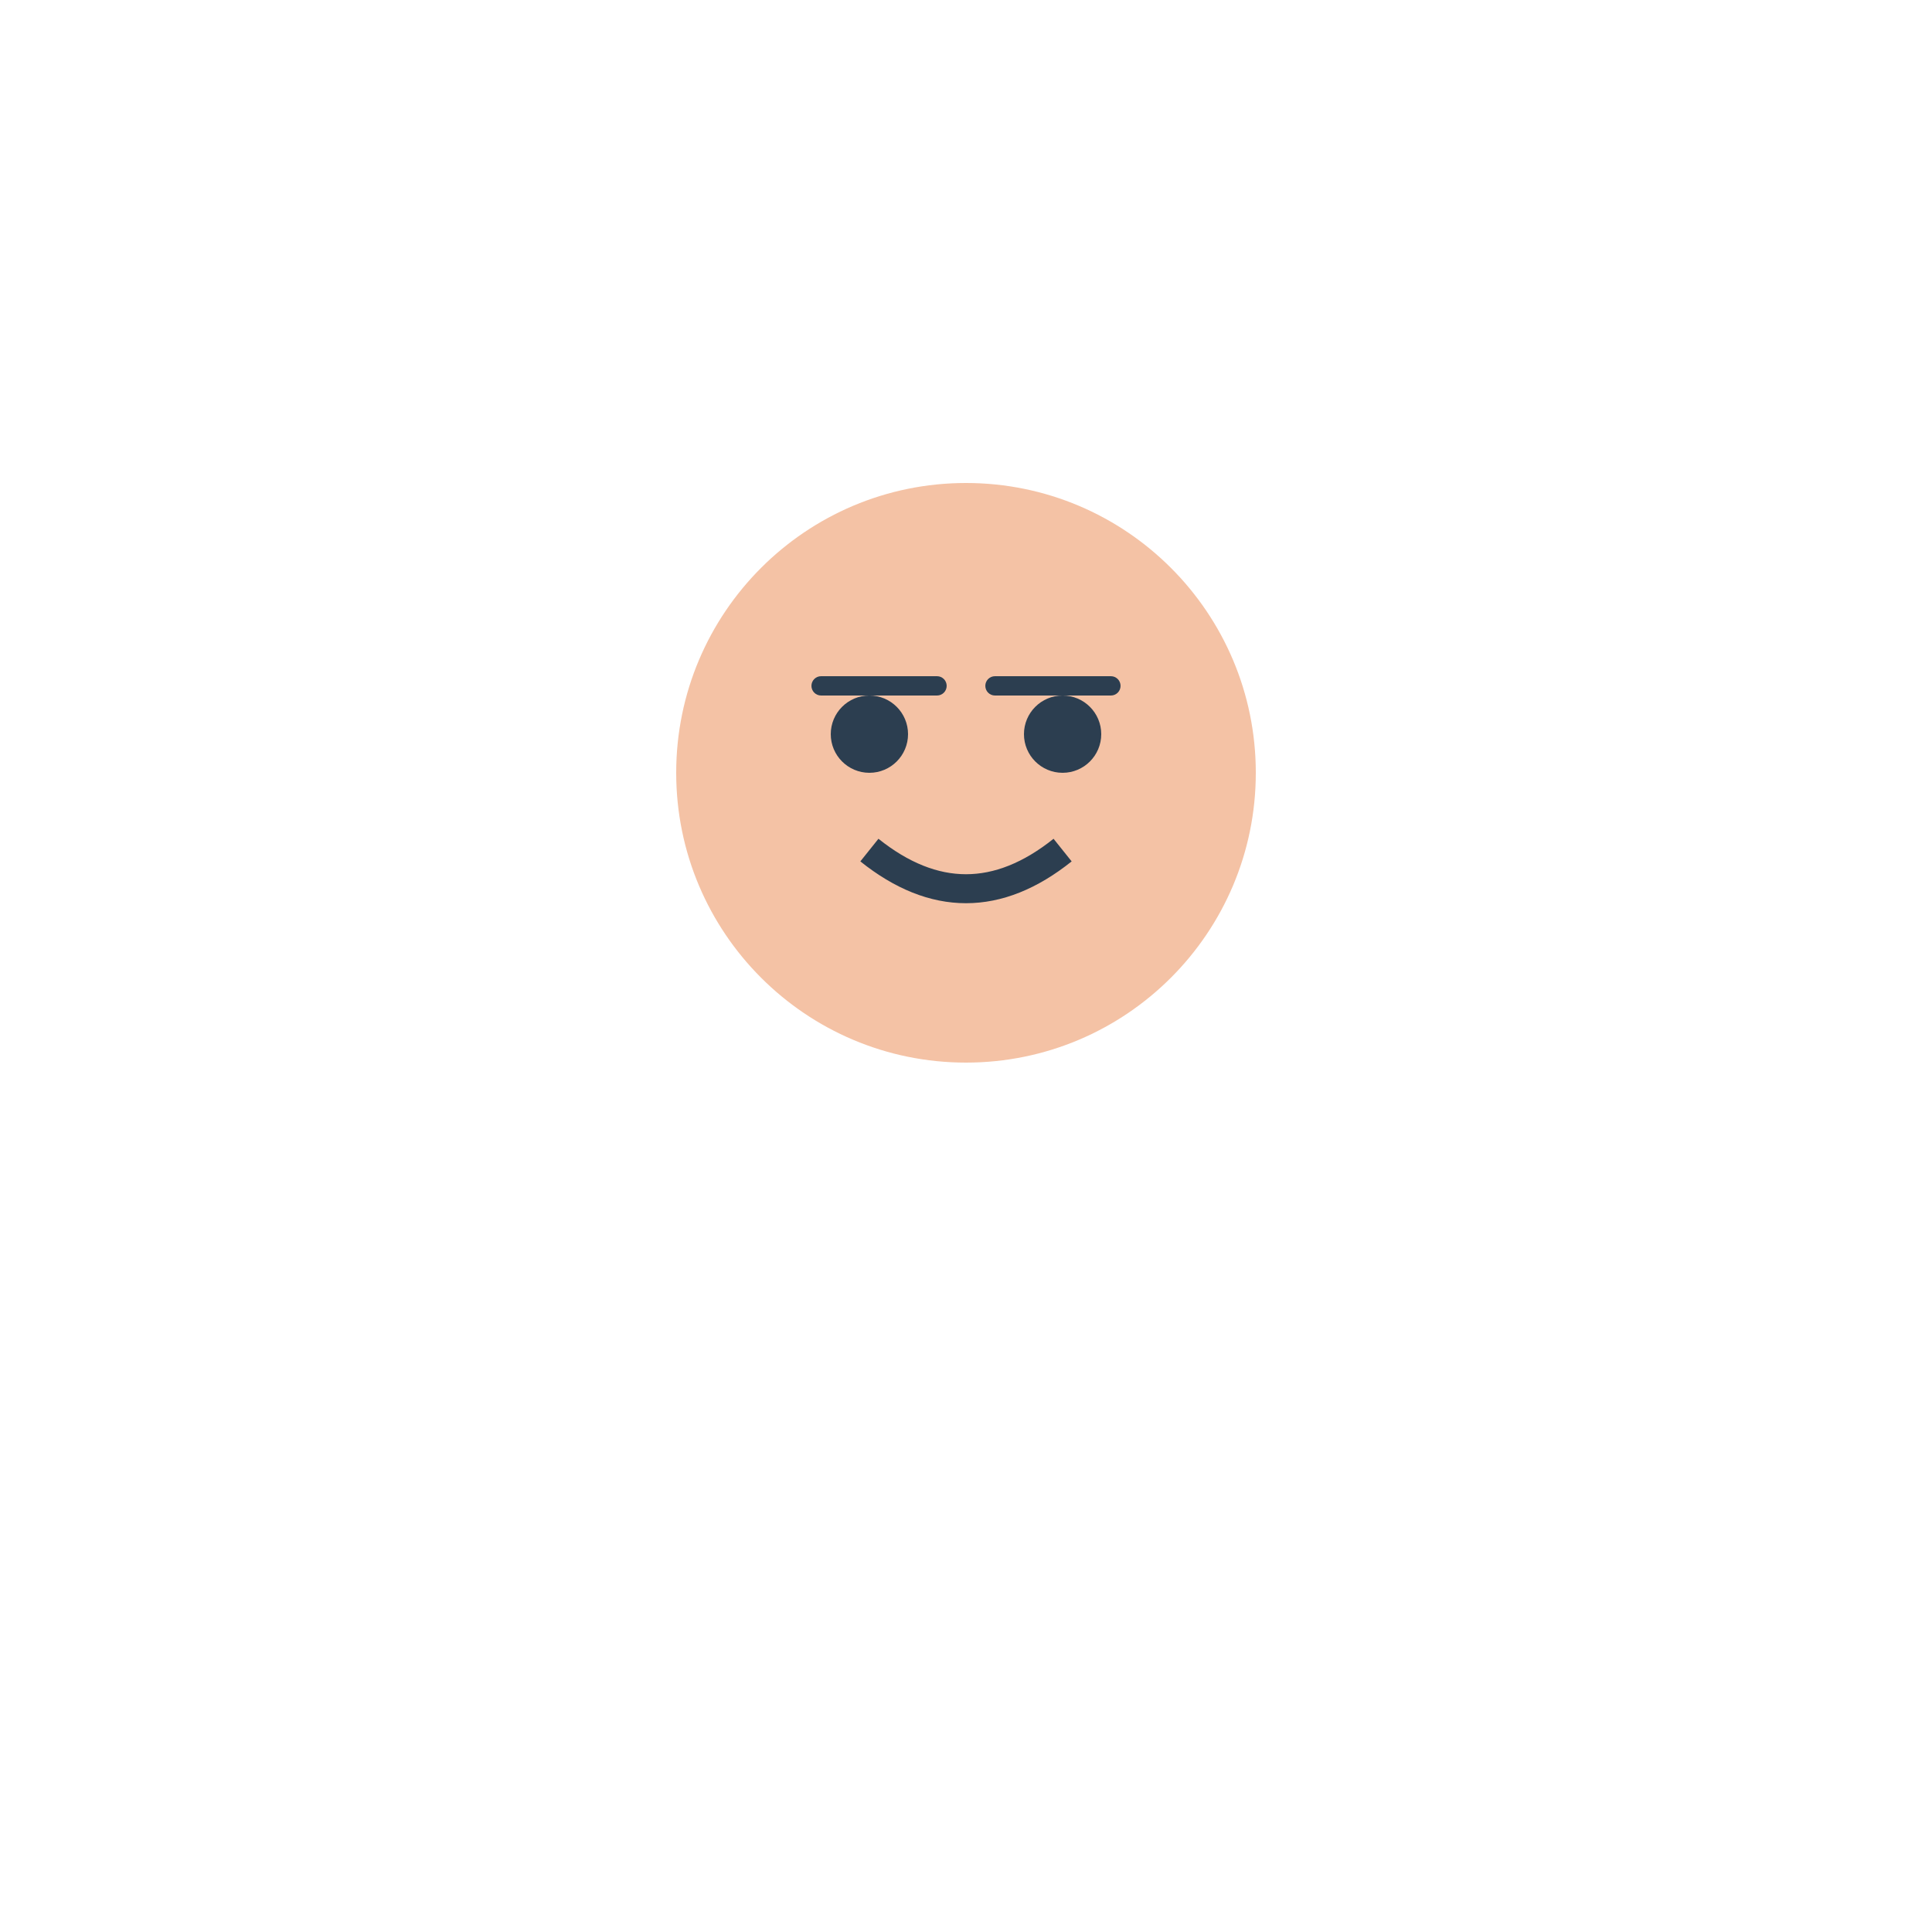
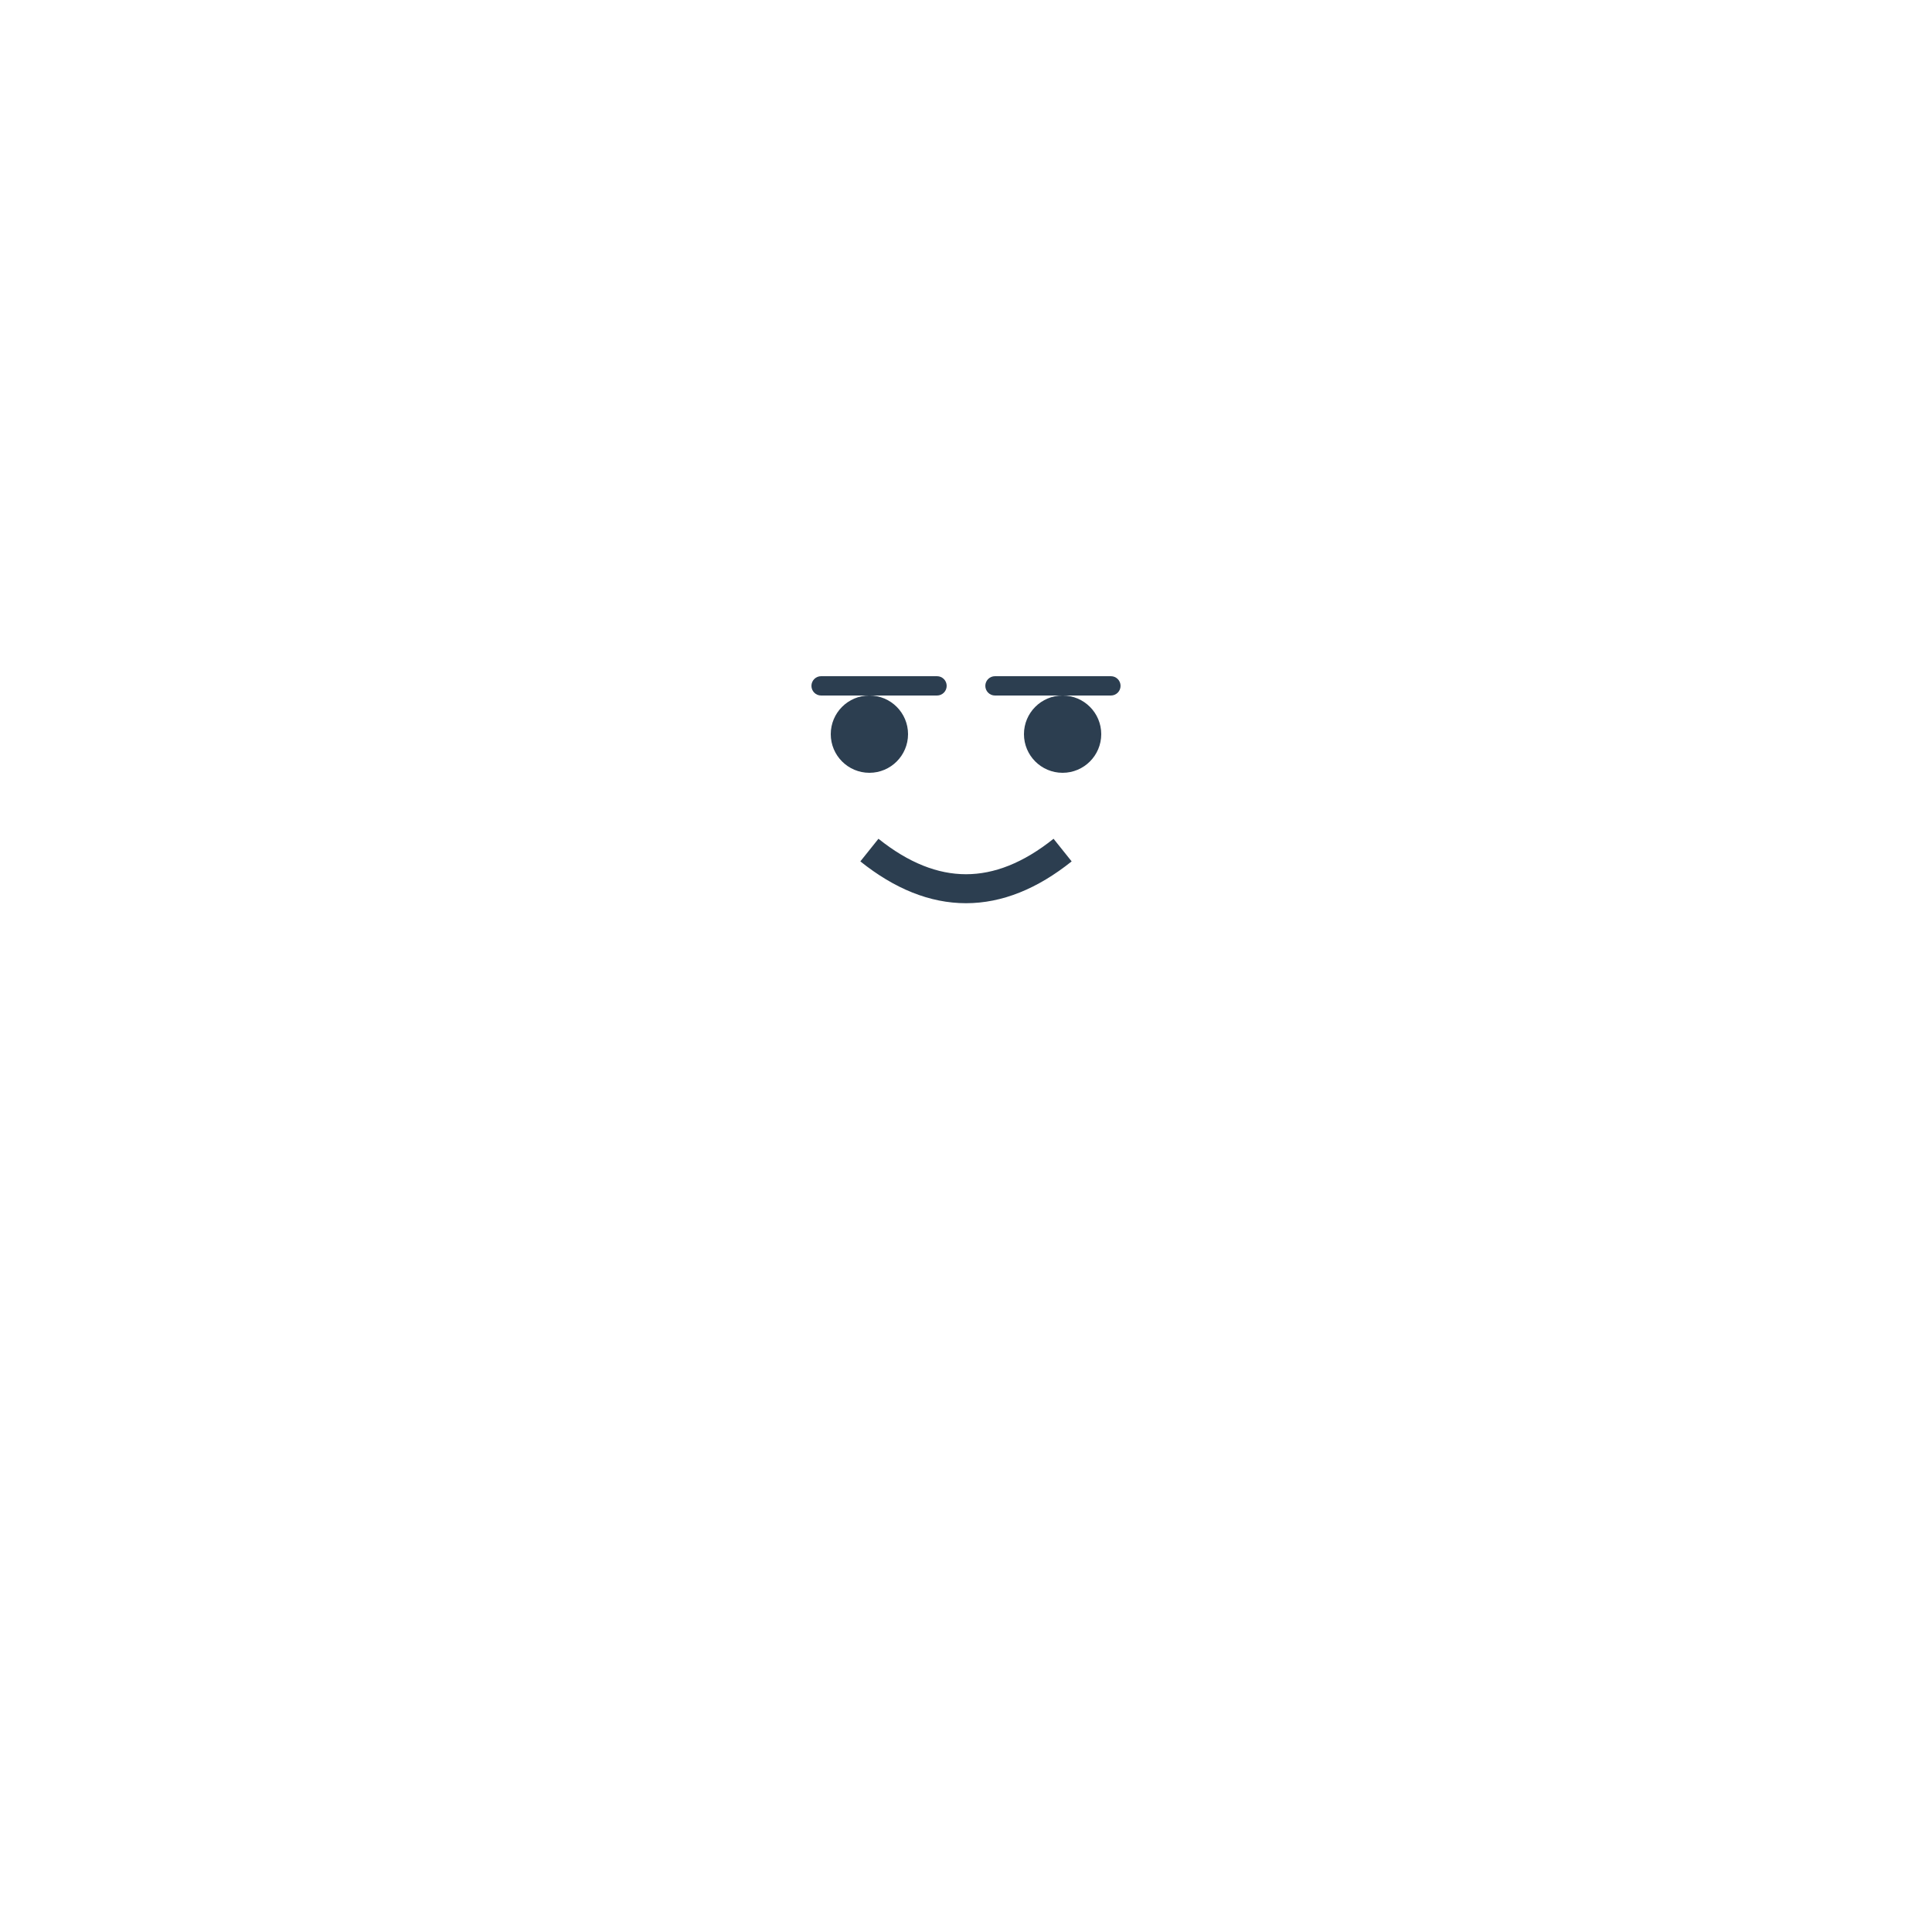
<svg xmlns="http://www.w3.org/2000/svg" viewBox="0 0 100 100">
-   <circle cx="50" cy="40" r="15" fill="#F4C2A5" />
  <circle cx="45" cy="38" r="2" fill="#2C3E50" />
  <circle cx="55" cy="38" r="2" fill="#2C3E50" />
  <rect x="42" y="35" width="7" height="1" fill="#2C3E50" rx="0.5" />
  <rect x="51" y="35" width="7" height="1" fill="#2C3E50" rx="0.5" />
  <path d="M 45 44 Q 50 48 55 44" stroke="#2C3E50" stroke-width="1.5" fill="none" />
</svg>
